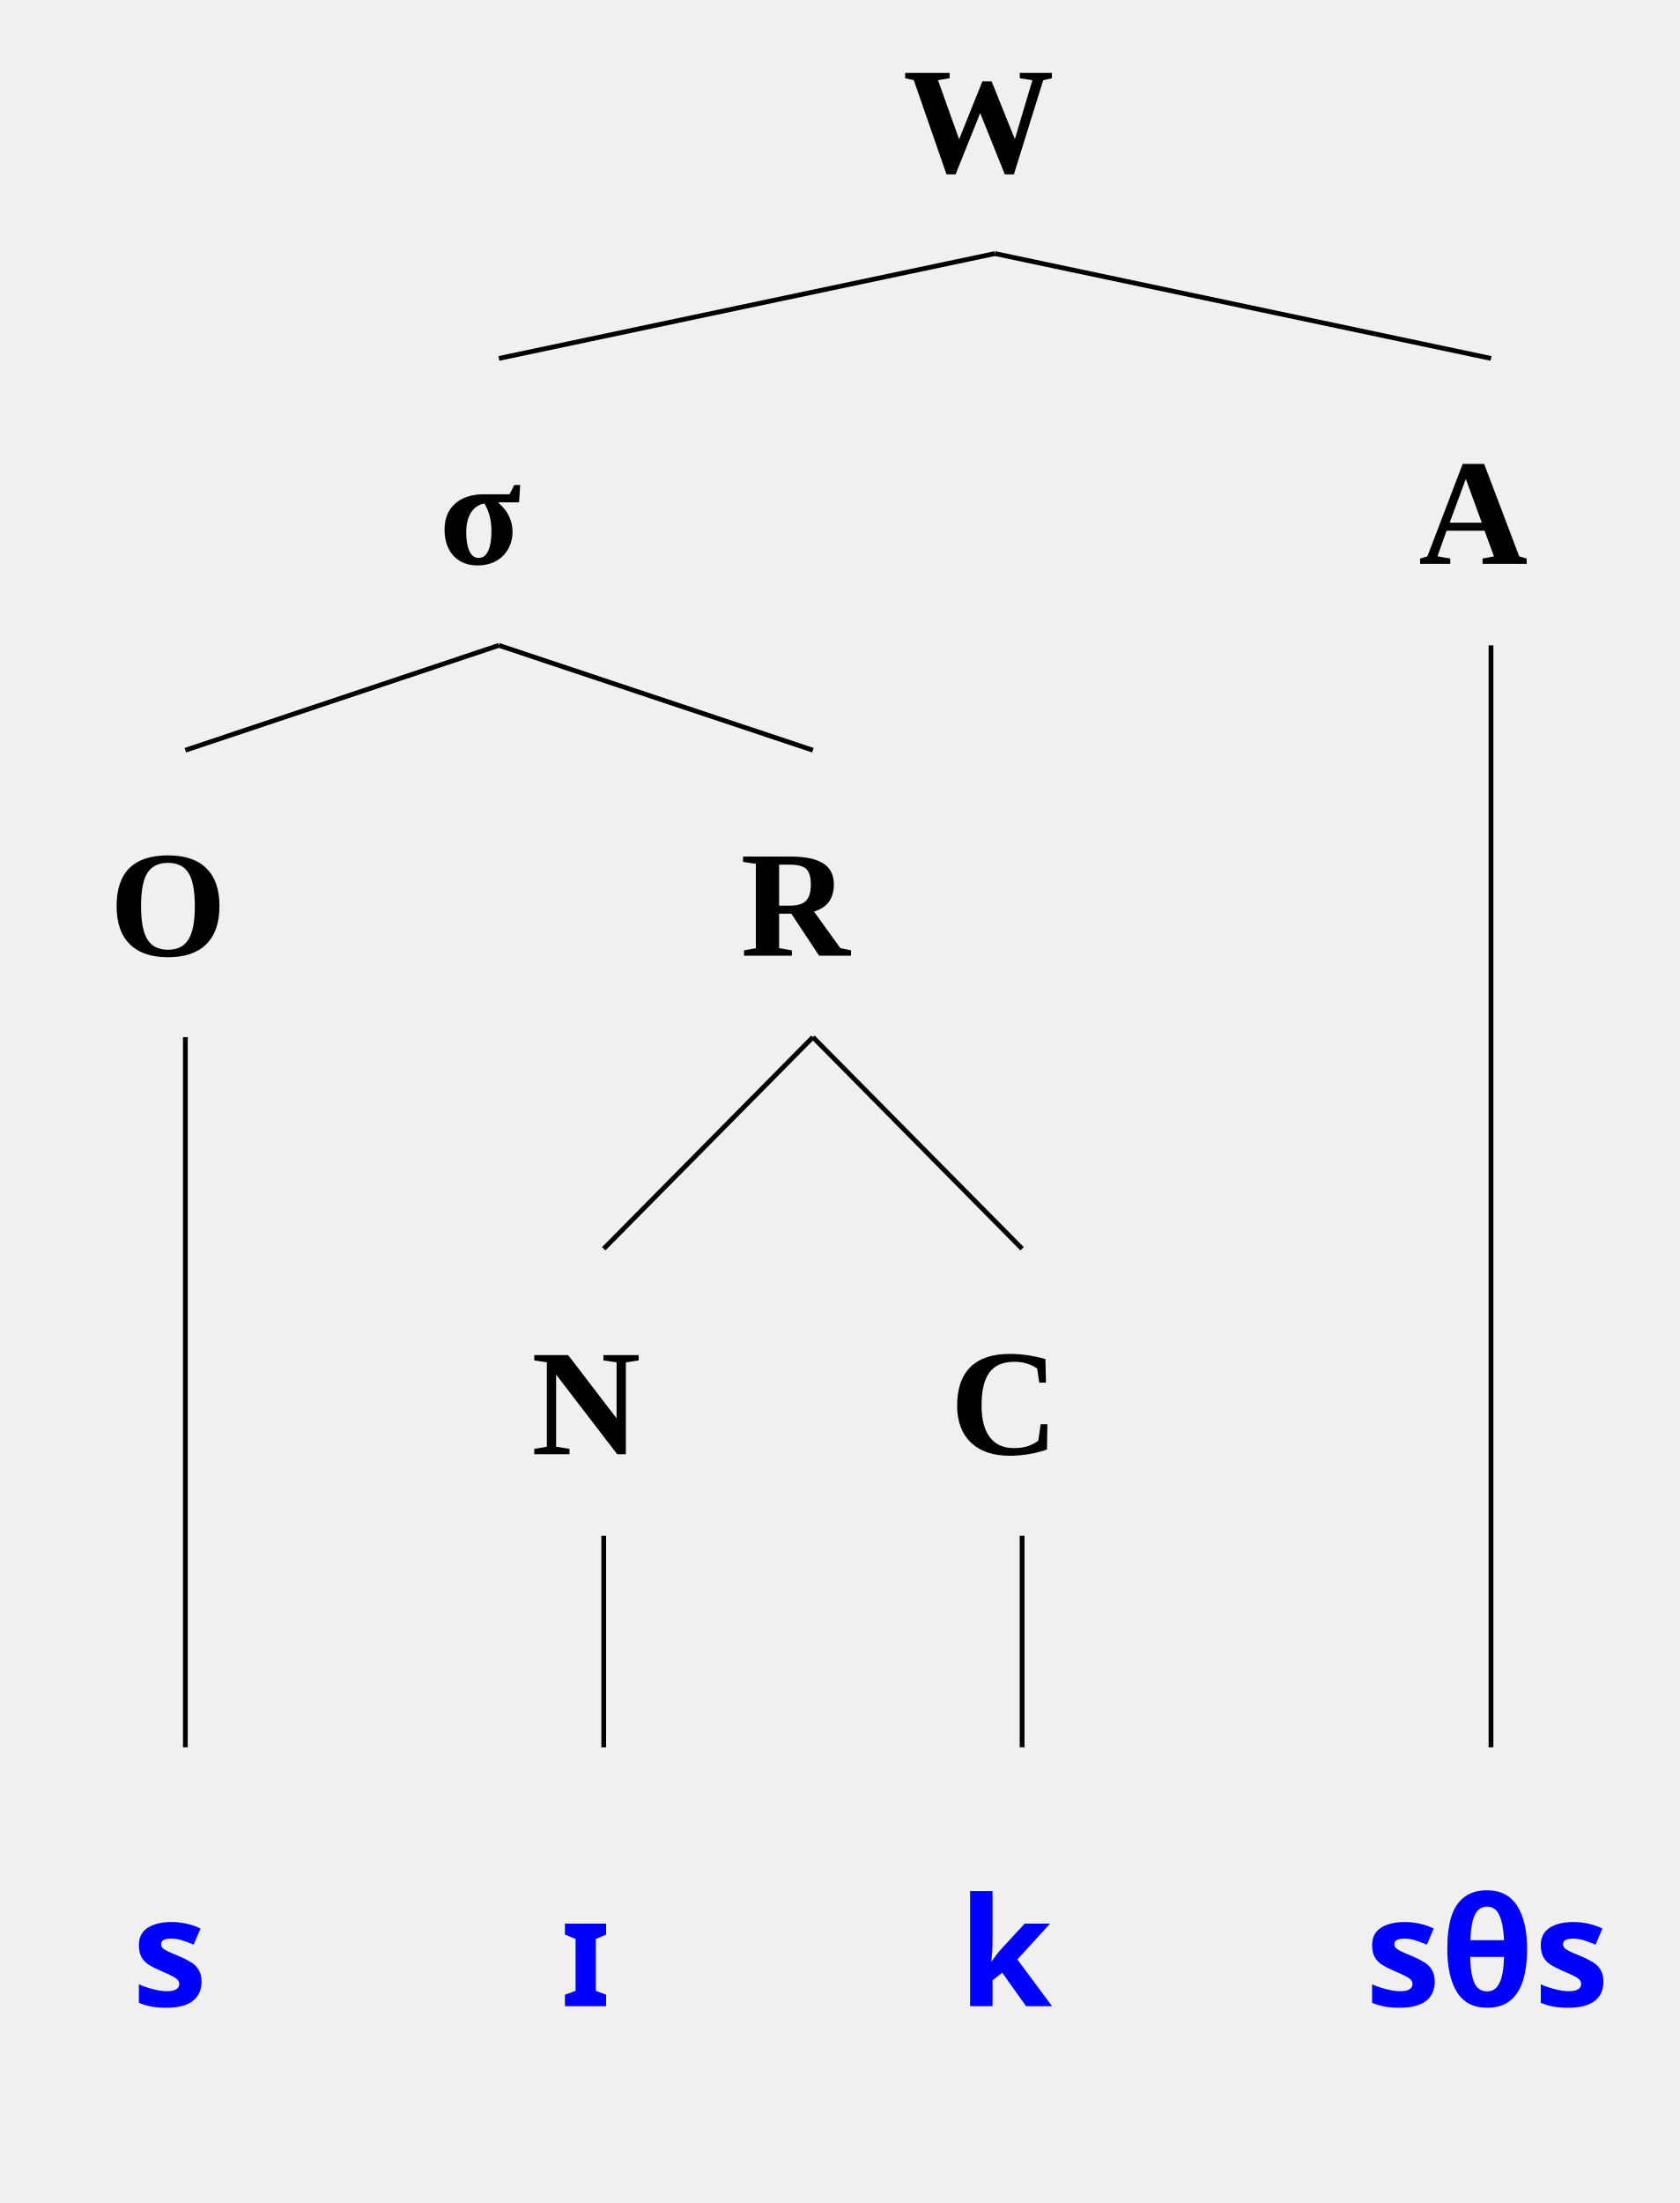
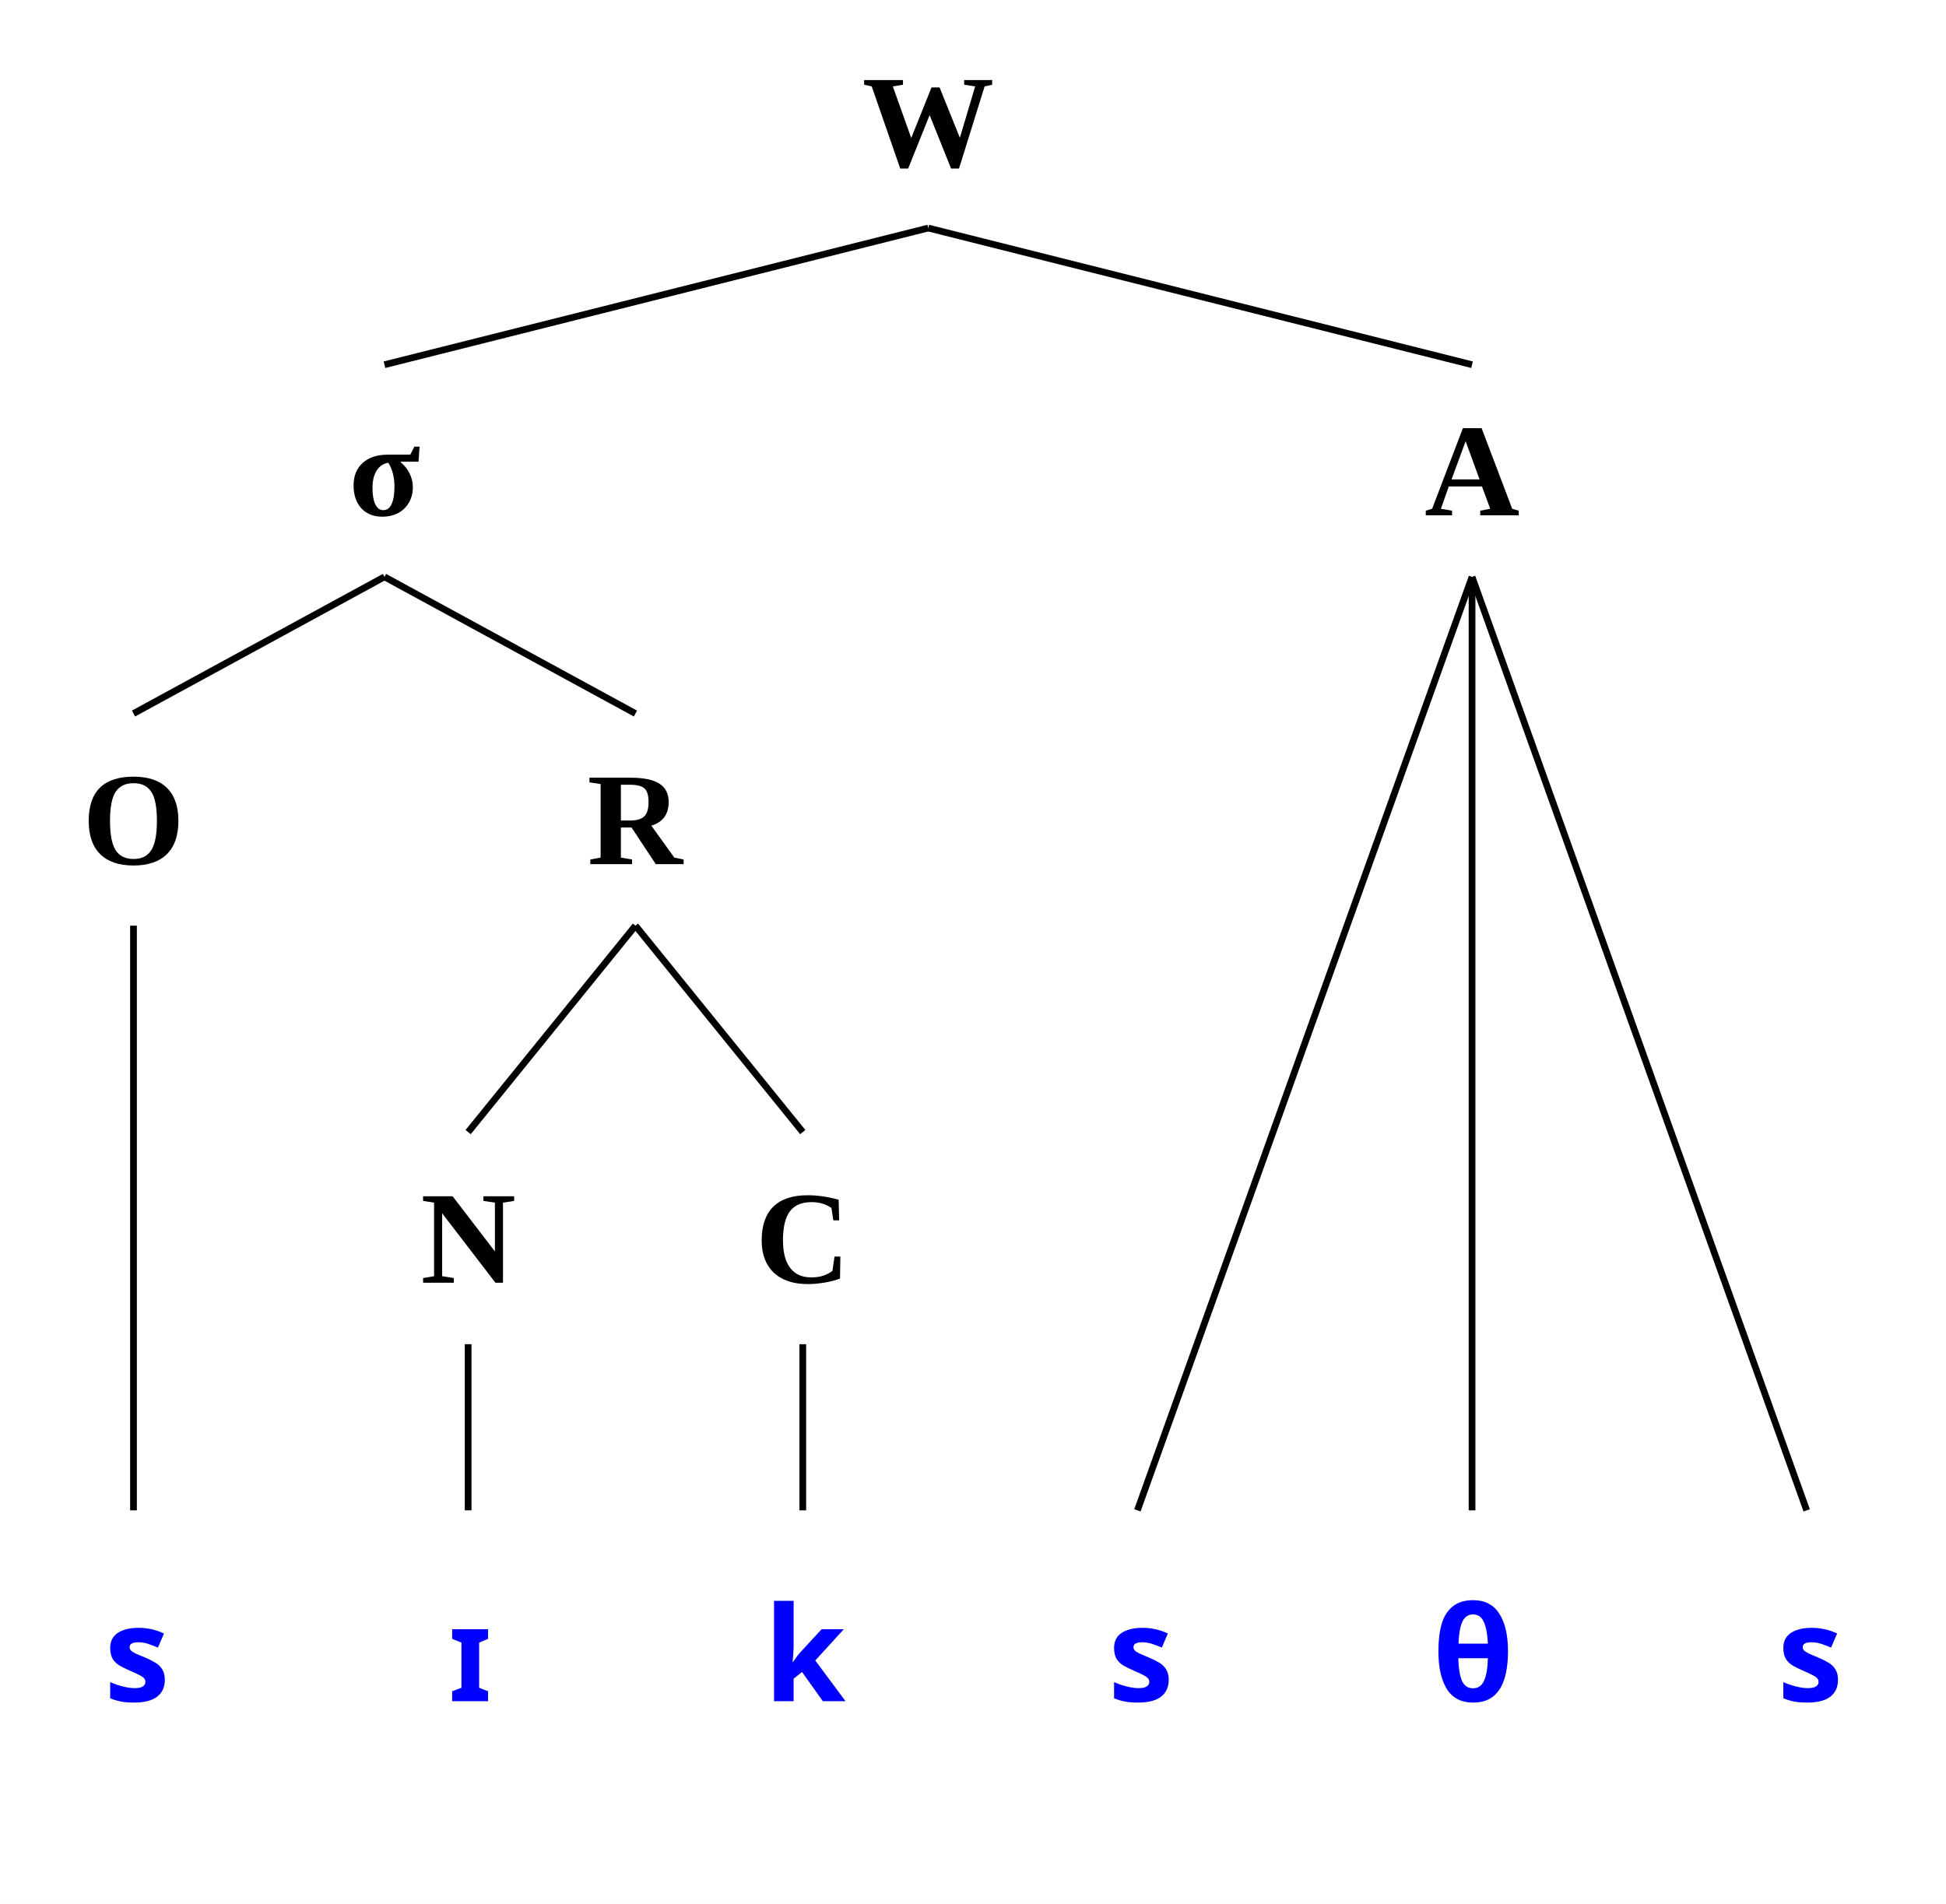
- <svg xmlns="http://www.w3.org/2000/svg" width="35.25mm" height="46.22mm" version="1.1" contentScriptType="text/javascript">
-   <text x="18.95mm" y="3.61mm" font-family="Times New Roman" font-size="12" fill="#000000" font-weight="bold">W</text>
-   <text x="9.21mm" y="11.83mm" font-family="Times New Roman" font-size="12" fill="#000000" font-weight="bold">σ</text>
-   <text x="2.29mm" y="20.05mm" font-family="Times New Roman" font-size="12" fill="#000000" font-weight="bold">O</text>
-   <text x="2.77mm" y="42.09mm" font-family="Charis SIL" font-size="12" fill="#0000FF" font-weight="bold">s</text>
-   <line x1="3.89mm" y1="36.66mm" x2="3.89mm" y2="21.76mm" stroke="#000000" stroke-width="0.1mm" />
-   <line x1="3.89mm" y1="15.74mm" x2="10.47mm" y2="13.54mm" stroke="#000000" stroke-width="0.1mm" />
-   <text x="15.54mm" y="20.05mm" font-family="Times New Roman" font-size="12" fill="#000000" font-weight="bold">R</text>
-   <text x="11.15mm" y="30.51mm" font-family="Times New Roman" font-size="12" fill="#000000" font-weight="bold">N</text>
-   <text x="11.74mm" y="42.09mm" font-family="Charis SIL" font-size="12" fill="#0000FF" font-weight="bold">ɪ</text>
-   <line x1="12.67mm" y1="36.66mm" x2="12.67mm" y2="32.22mm" stroke="#000000" stroke-width="0.1mm" />
-   <line x1="12.67mm" y1="26.2mm" x2="17.06mm" y2="21.76mm" stroke="#000000" stroke-width="0.1mm" />
-   <text x="19.93mm" y="30.51mm" font-family="Times New Roman" font-size="12" fill="#000000" font-weight="bold">C</text>
-   <text x="20.11mm" y="42.09mm" font-family="Charis SIL" font-size="12" fill="#0000FF" font-weight="bold">k</text>
-   <line x1="21.45mm" y1="36.66mm" x2="21.45mm" y2="32.22mm" stroke="#000000" stroke-width="0.1mm" />
-   <line x1="21.45mm" y1="26.2mm" x2="17.06mm" y2="21.76mm" stroke="#000000" stroke-width="0.1mm" />
-   <line x1="17.06mm" y1="15.74mm" x2="10.47mm" y2="13.54mm" stroke="#000000" stroke-width="0.1mm" />
-   <line x1="10.47mm" y1="7.52mm" x2="20.88mm" y2="5.32mm" stroke="#000000" stroke-width="0.1mm" />
-   <text x="29.77mm" y="11.83mm" font-family="Times New Roman" font-size="12" fill="#000000" font-weight="bold">A</text>
-   <text x="28.65mm" y="42.09mm" font-family="Charis SIL" font-size="12" fill="#0000FF" font-weight="bold">sθs</text>
-   <line x1="31.29mm" y1="36.66mm" x2="31.29mm" y2="13.54mm" stroke="#000000" stroke-width="0.1mm" />
-   <line x1="31.29mm" y1="7.52mm" x2="20.88mm" y2="5.32mm" stroke="#000000" stroke-width="0.1mm" />
+ <svg xmlns="http://www.w3.org/2000/svg" width="176.959" height="173.126" version="1.1" contentScriptType="text/javascript">
+   <rect width="100%" height="100%" fill="#ffffff" />
+   <text x="78.411" y="15.14" font-family="Times New Roman" font-size="12.0" font-weight="bold" fill="#000000">W</text>
+   <text x="31.699" y="46.859" font-family="Times New Roman" font-size="12.0" font-weight="bold" fill="#000000">σ</text>
+   <line x1="84.411" y1="20.736" x2="34.962" y2="33.166" stroke="#000000" stroke-width="0.61" />
+   <text x="7.473" y="78.578" font-family="Times New Roman" font-size="12.0" font-weight="bold" fill="#000000">O</text>
+   <line x1="34.962" y1="52.455" x2="12.14" y2="64.885" stroke="#000000" stroke-width="0.61" />
+   <text x="9.471" y="154.696" font-family="Charis SIL" font-size="12.0" font-weight="bold" fill="#0000ff">s</text>
+   <line x1="12.14" y1="84.174" x2="12.14" y2="137.34" stroke="#000000" stroke-width="0.61" />
+   <text x="53.399" y="78.578" font-family="Times New Roman" font-size="12.0" font-weight="bold" fill="#000000">R</text>
+   <line x1="34.962" y1="52.455" x2="57.785" y2="64.885" stroke="#000000" stroke-width="0.61" />
+   <text x="38.237" y="116.637" font-family="Times New Roman" font-size="12.0" font-weight="bold" fill="#000000">N</text>
+   <line x1="57.785" y1="84.174" x2="42.57" y2="102.944" stroke="#000000" stroke-width="0.61" />
+   <text x="40.68" y="154.696" font-family="Charis SIL" font-size="12.0" font-weight="bold" fill="#0000ff">ɪ</text>
+   <line x1="42.57" y1="122.233" x2="42.57" y2="137.34" stroke="#000000" stroke-width="0.61" />
+   <text x="68.667" y="116.637" font-family="Times New Roman" font-size="12.0" font-weight="bold" fill="#000000">C</text>
+   <line x1="57.785" y1="84.174" x2="73.0" y2="102.944" stroke="#000000" stroke-width="0.61" />
+   <text x="69.449" y="154.696" font-family="Charis SIL" font-size="12.0" font-weight="bold" fill="#0000ff">k</text>
+   <line x1="73.0" y1="122.233" x2="73.0" y2="137.34" stroke="#000000" stroke-width="0.61" />
+   <text x="129.527" y="46.859" font-family="Times New Roman" font-size="12.0" font-weight="bold" fill="#000000">A</text>
+   <line x1="84.411" y1="20.736" x2="133.86" y2="33.166" stroke="#000000" stroke-width="0.61" />
+   <text x="100.761" y="154.696" font-family="Charis SIL" font-size="12.0" font-weight="bold" fill="#0000ff">s</text>
+   <line x1="133.86" y1="52.455" x2="103.43" y2="137.34" stroke="#000000" stroke-width="0.61" />
+   <text x="130.254" y="154.696" font-family="Charis SIL" font-size="12.0" font-weight="bold" fill="#0000ff">θ</text>
+   <line x1="133.86" y1="52.455" x2="133.86" y2="137.34" stroke="#000000" stroke-width="0.61" />
+   <text x="161.621" y="154.696" font-family="Charis SIL" font-size="12.0" font-weight="bold" fill="#0000ff">s</text>
+   <line x1="133.86" y1="52.455" x2="164.29" y2="137.34" stroke="#000000" stroke-width="0.61" />
</svg>
